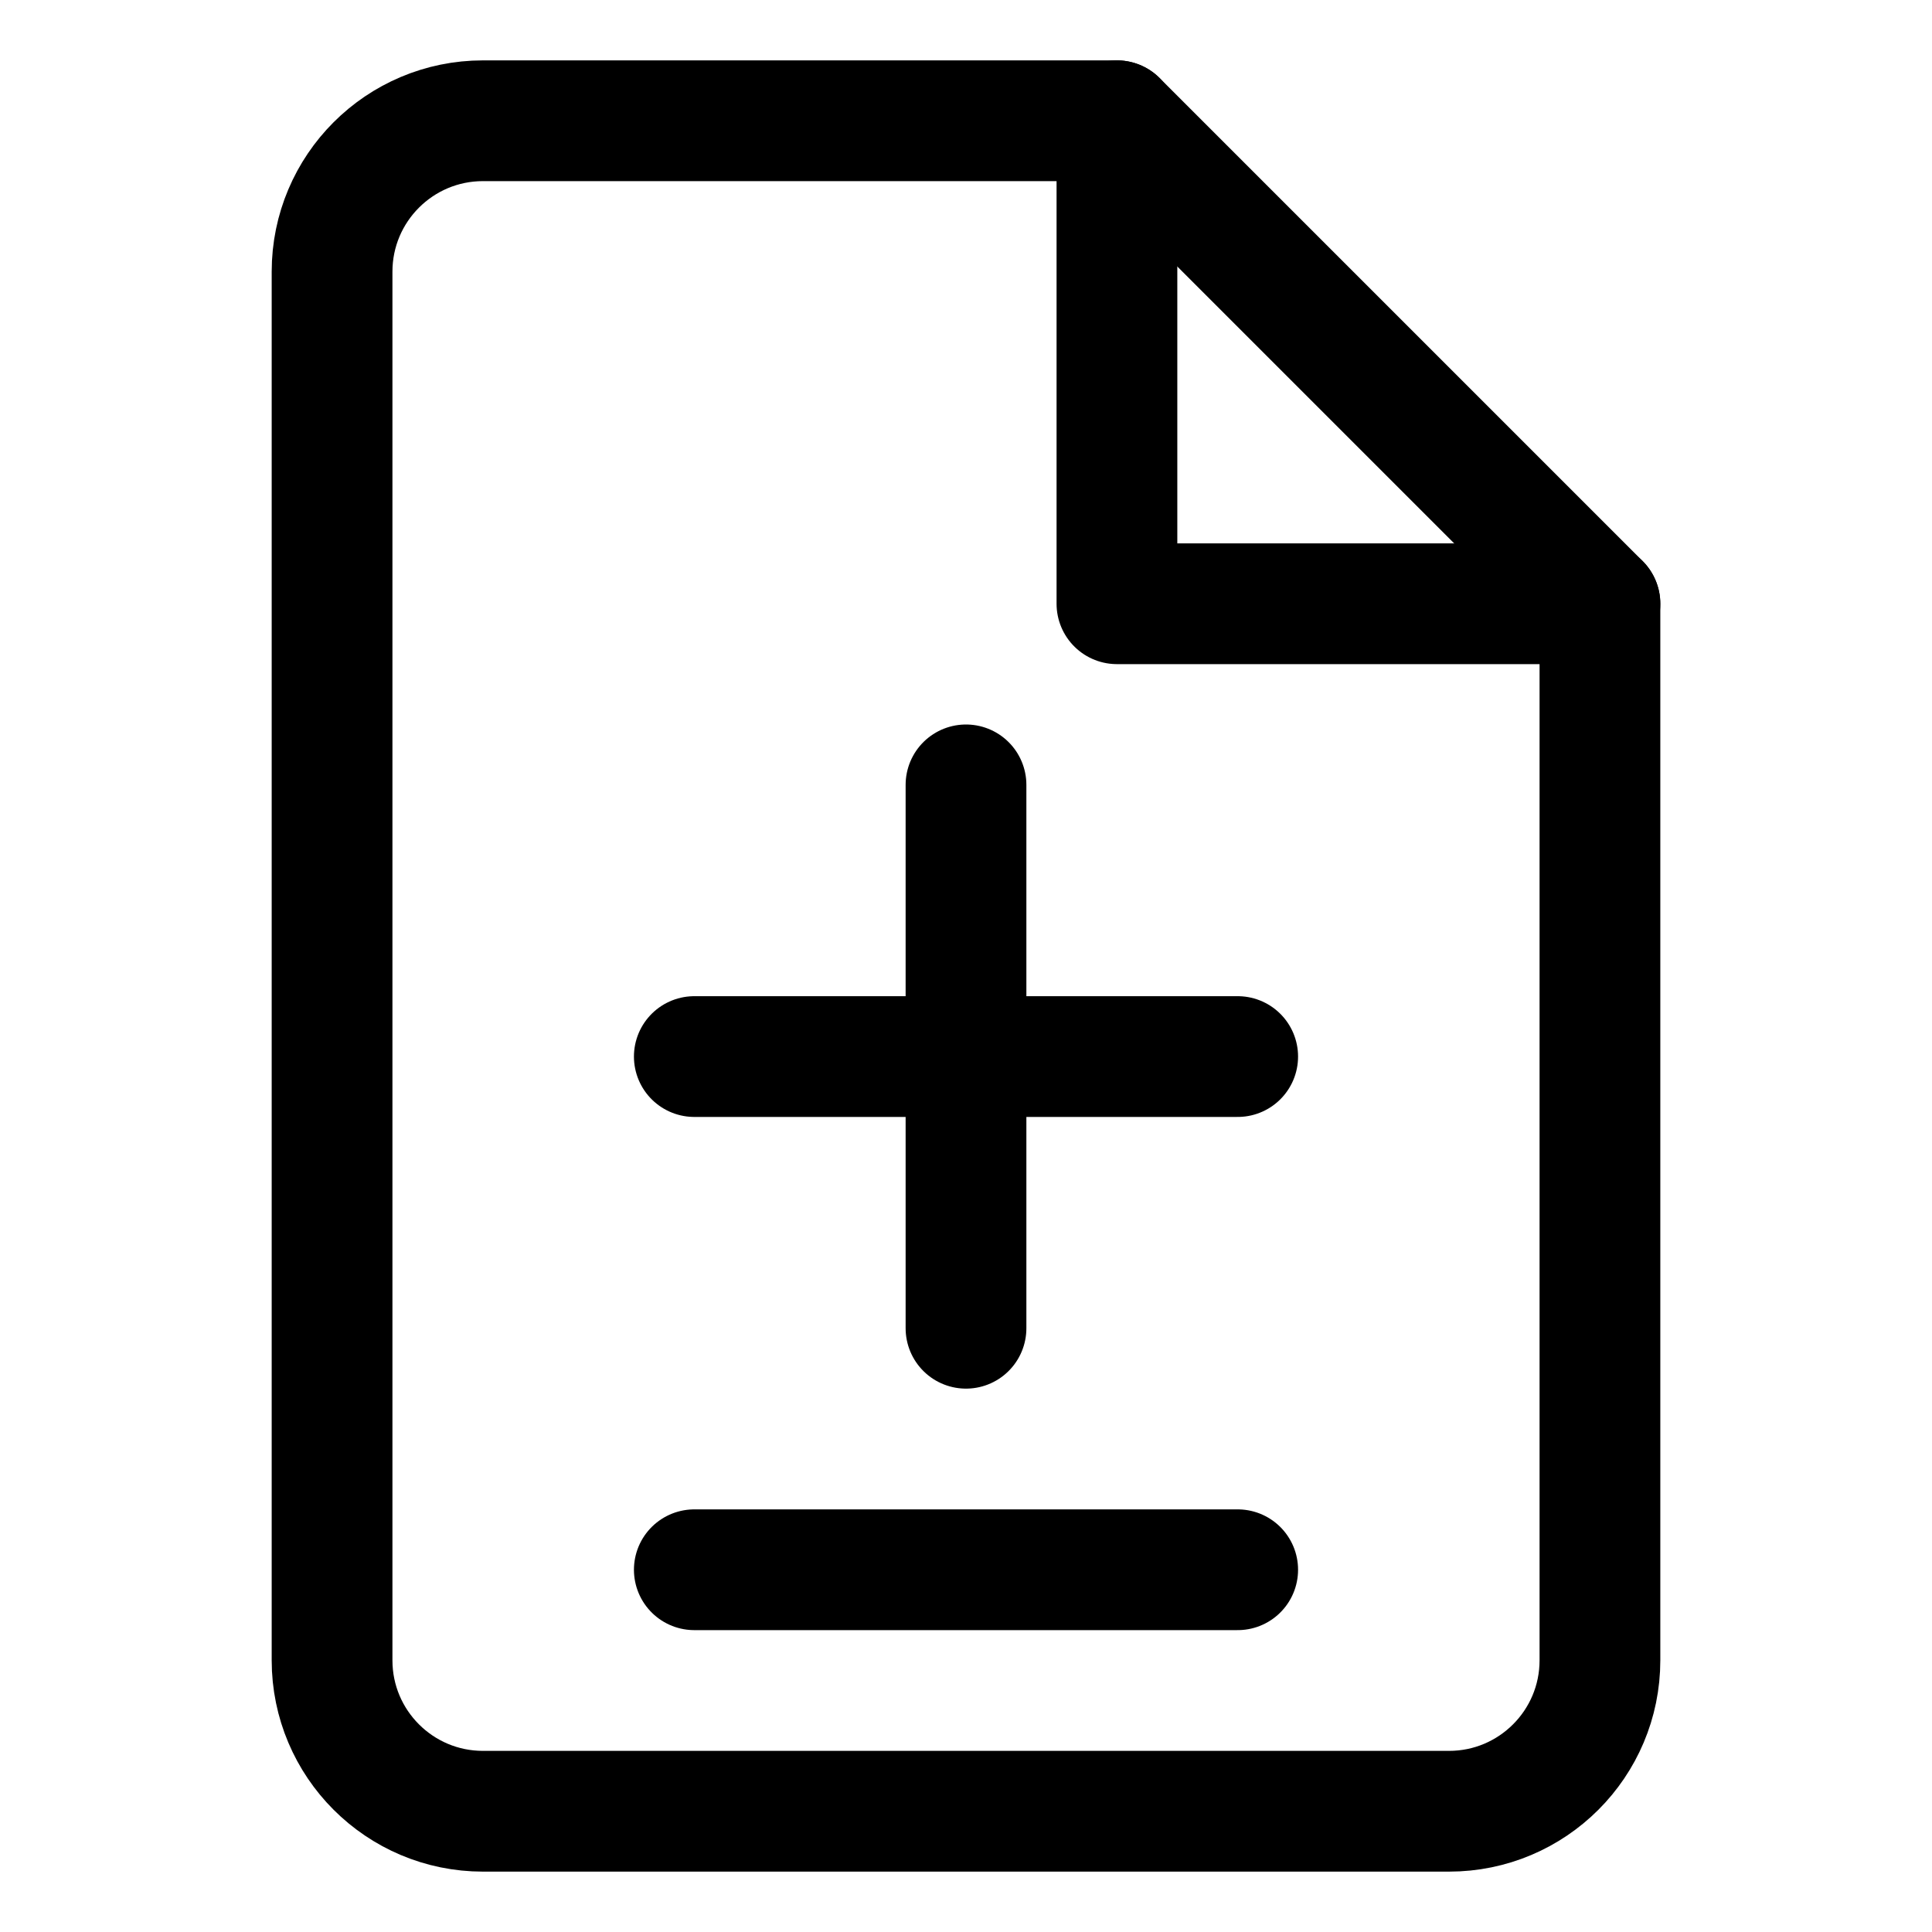
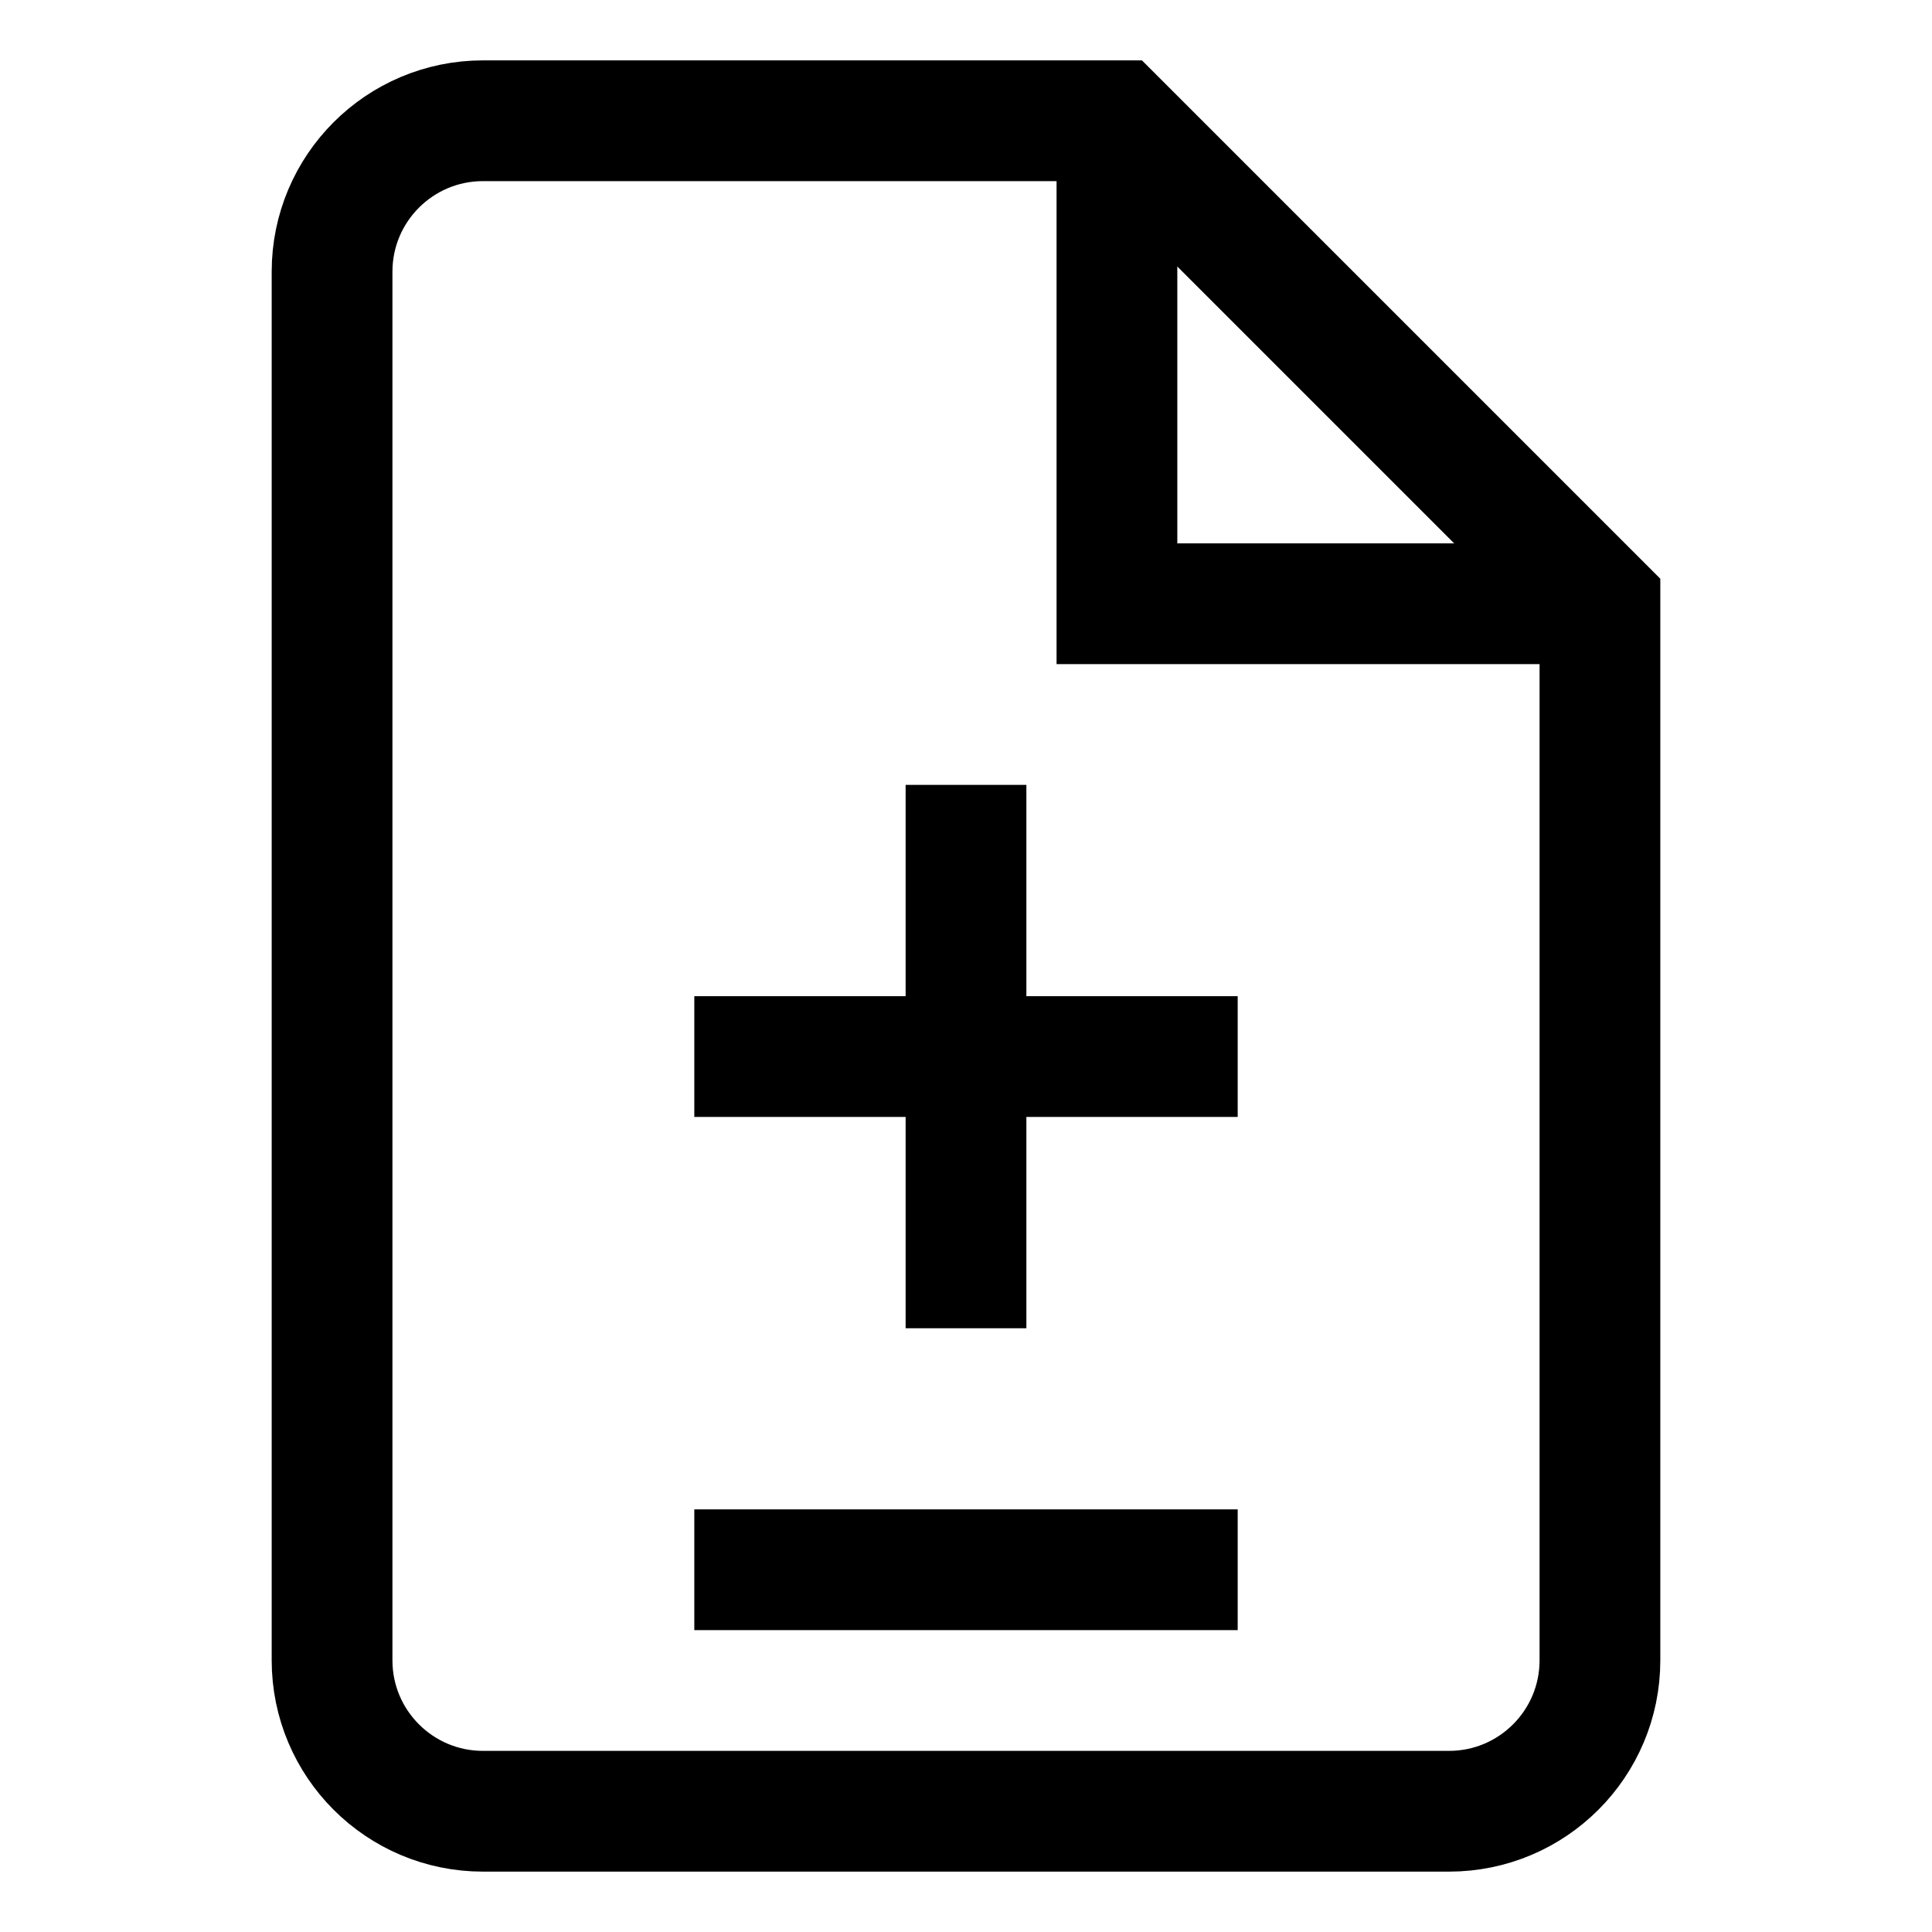
<svg xmlns="http://www.w3.org/2000/svg" width="512" height="512" viewBox="0 0 512 512">
-   <path d="M424,160V440a40,40,0,0,1-40,40H128a40,40,0,0,1-40-40V72a40,40,0,0,1,40-40H296Z" fill="none" stroke="#000" stroke-linecap="round" stroke-linejoin="round" stroke-width="32" />
-   <polyline points="296 32 296 160 424 160" fill="none" stroke="#000" stroke-linecap="round" stroke-linejoin="round" stroke-width="32" />
-   <line x1="184" y1="280" x2="328" y2="280" fill="none" stroke="#000" stroke-linecap="round" stroke-linejoin="round" stroke-width="32" />
-   <line x1="184" y1="416" x2="328" y2="416" fill="none" stroke="#000" stroke-linecap="round" stroke-linejoin="round" stroke-width="32" />
-   <line x1="256" y1="208" x2="256" y2="352" fill="none" stroke="#000" stroke-linecap="round" stroke-linejoin="round" stroke-width="32" />
+   <path d="M424,160V440a40,40,0,0,1-40,40H128a40,40,0,0,1-40-40V72a40,40,0,0,1,40-40H296Z" fill="none" stroke="#000" stroke-linecap="butt" stroke-linejoin="miter" stroke-width="32" />
+   <polyline points="296 32 296 160 424 160" fill="none" stroke="#000" stroke-linecap="butt" stroke-linejoin="miter" stroke-width="32" />
+   <line x1="184" y1="280" x2="328" y2="280" fill="none" stroke="#000" stroke-linecap="butt" stroke-linejoin="miter" stroke-width="32" />
+   <line x1="184" y1="416" x2="328" y2="416" fill="none" stroke="#000" stroke-linecap="butt" stroke-linejoin="miter" stroke-width="32" />
+   <line x1="256" y1="208" x2="256" y2="352" fill="none" stroke="#000" stroke-linecap="butt" stroke-linejoin="miter" stroke-width="32" />
</svg>
